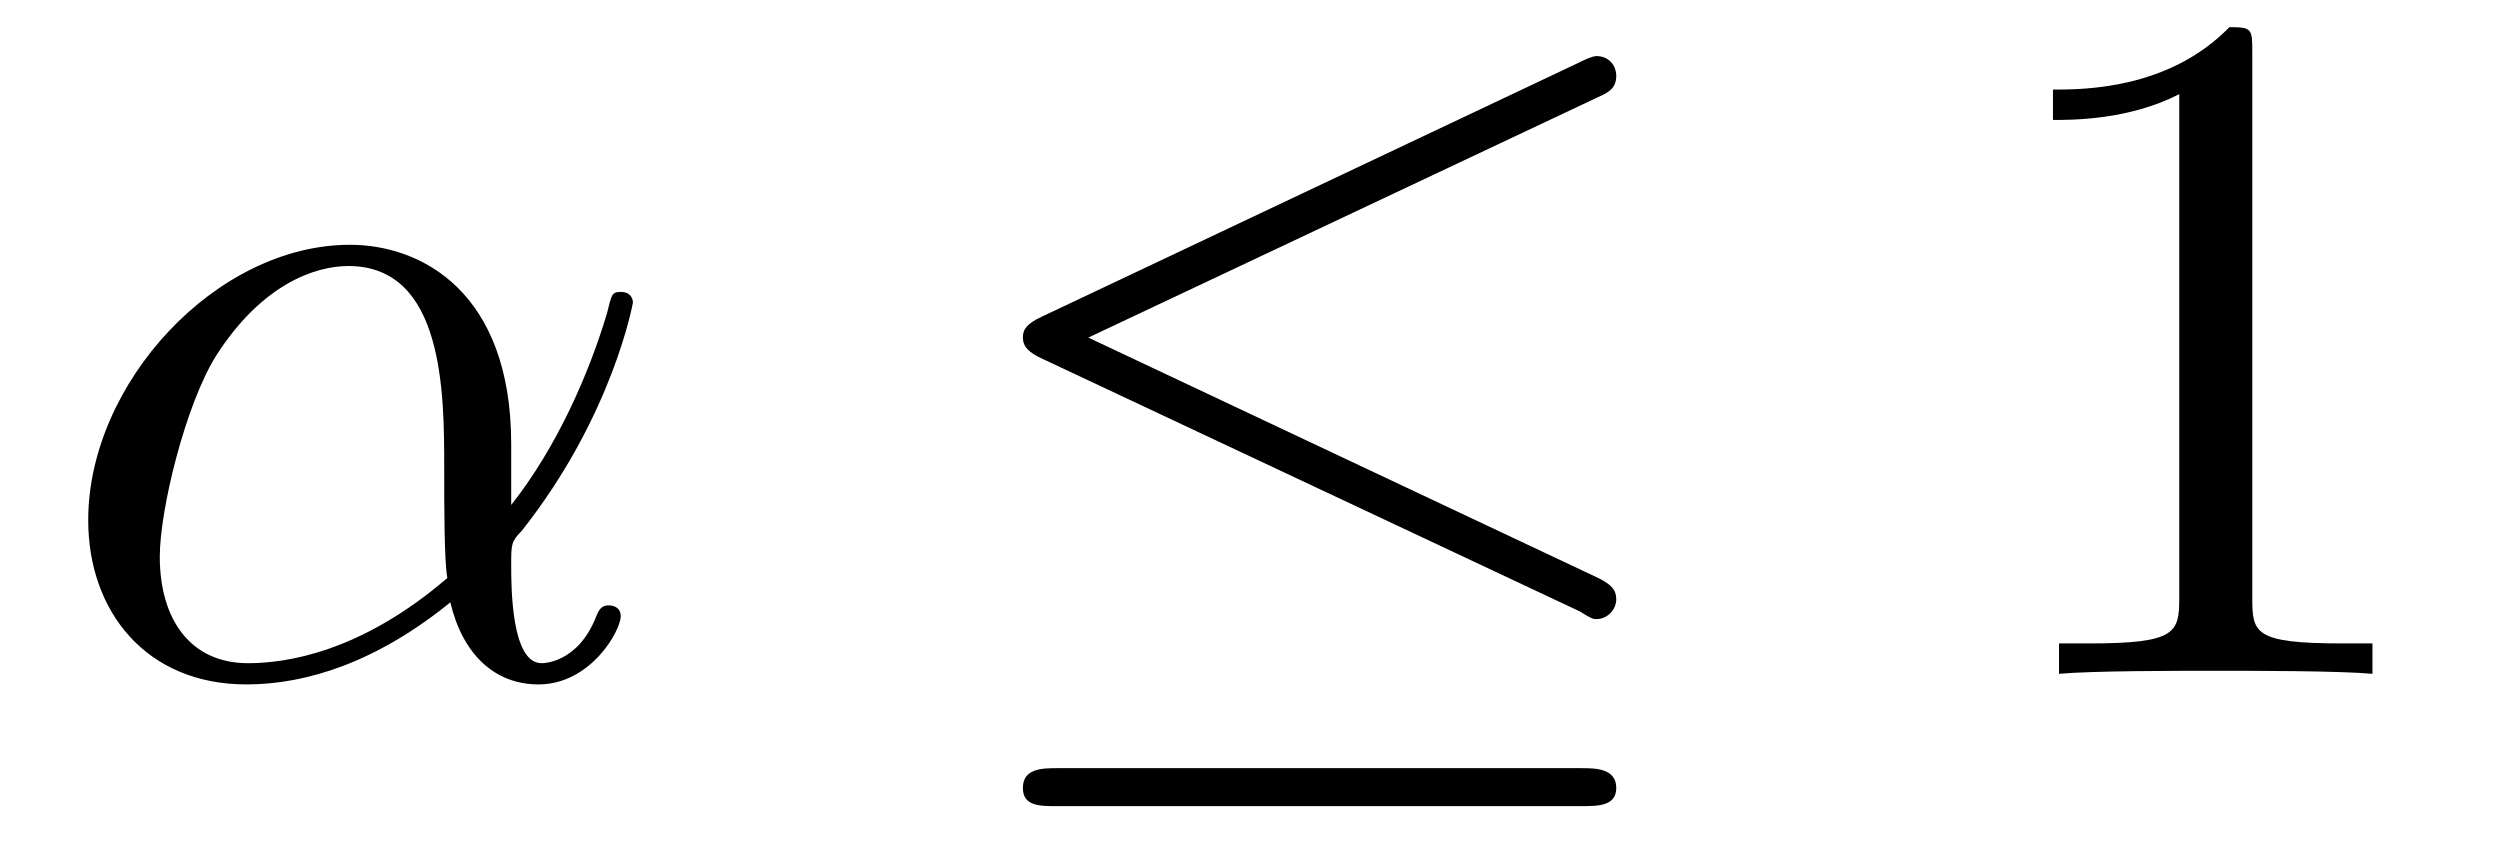
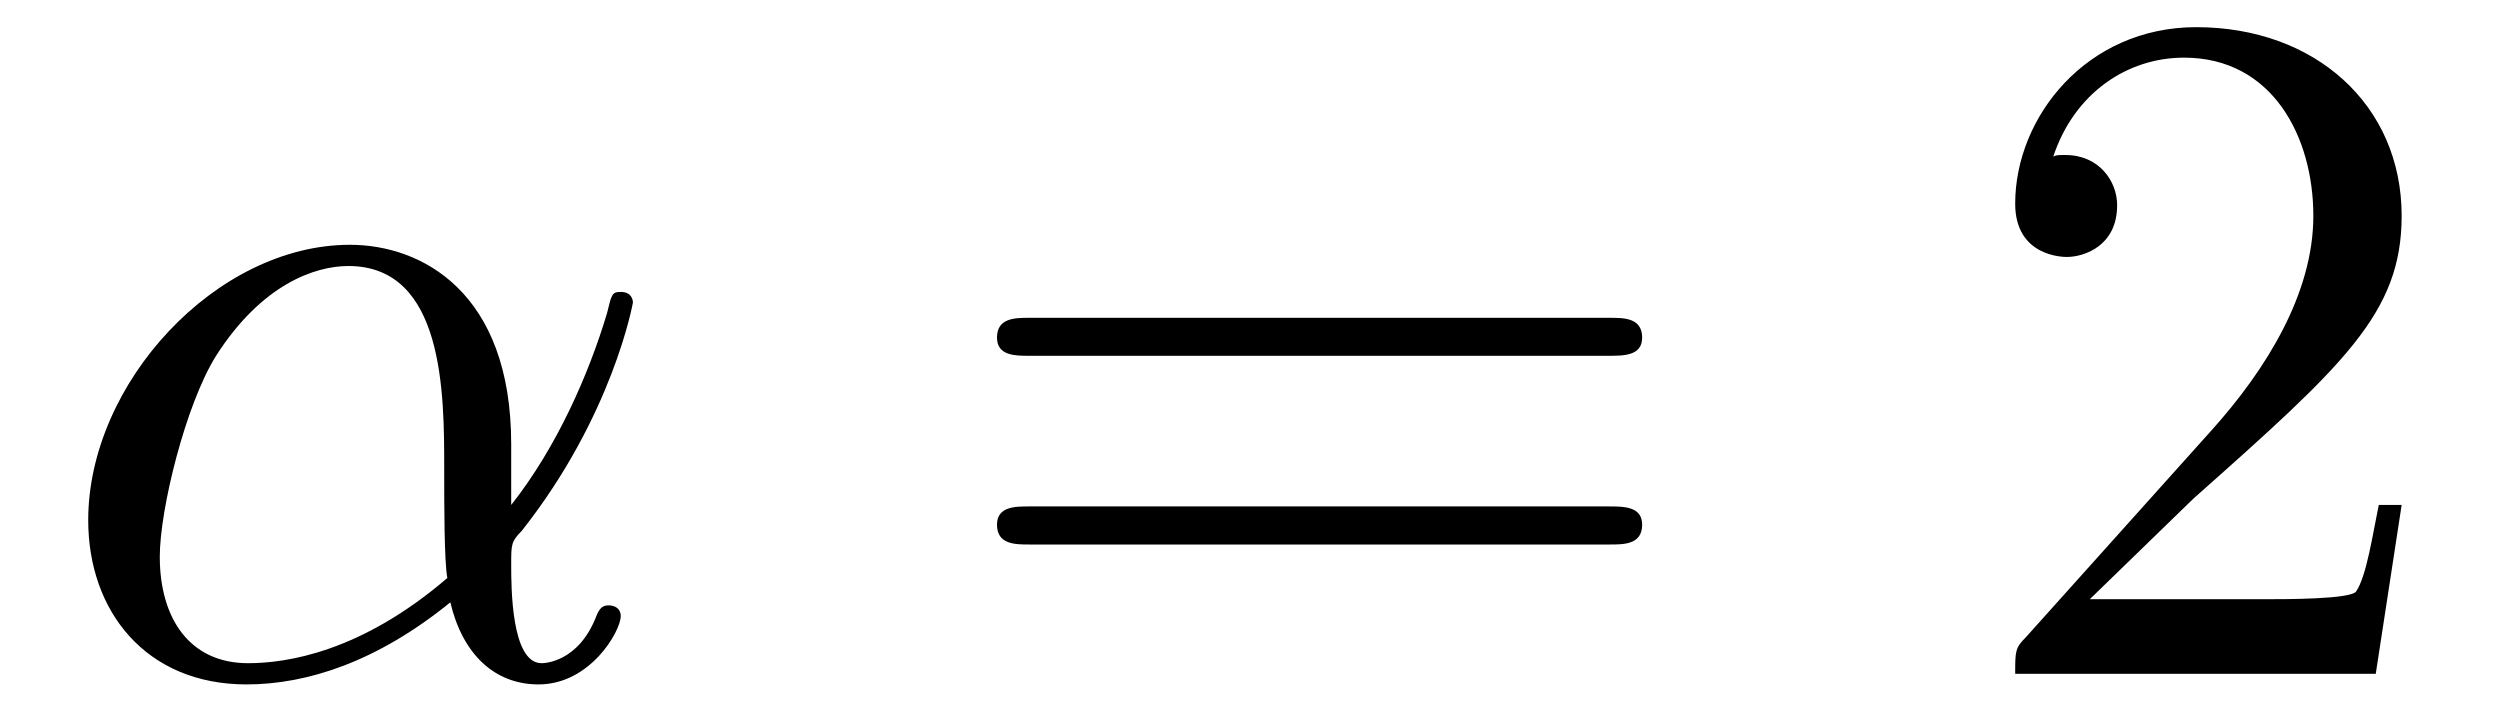
- <svg xmlns="http://www.w3.org/2000/svg" xmlns:xlink="http://www.w3.org/1999/xlink" viewBox="0 0 25.675 8.775">
+ <svg xmlns="http://www.w3.org/2000/svg" xmlns:xlink="http://www.w3.org/1999/xlink" viewBox="0 0 25.675 7.42">
  <defs>
    <g>
      <g id="glyph-0-0">
        <path d="M 4.75 -2.359 C 4.75 -3.922 3.828 -4.406 3.094 -4.406 C 1.719 -4.406 0.406 -2.984 0.406 -1.578 C 0.406 -0.641 1 0.109 2.031 0.109 C 2.656 0.109 3.375 -0.125 4.125 -0.734 C 4.25 -0.203 4.578 0.109 5.031 0.109 C 5.562 0.109 5.875 -0.438 5.875 -0.594 C 5.875 -0.672 5.812 -0.703 5.75 -0.703 C 5.688 -0.703 5.656 -0.672 5.625 -0.594 C 5.438 -0.109 5.078 -0.109 5.062 -0.109 C 4.75 -0.109 4.75 -0.891 4.75 -1.125 C 4.75 -1.328 4.75 -1.359 4.859 -1.469 C 5.797 -2.656 6 -3.812 6 -3.812 C 6 -3.844 5.984 -3.922 5.875 -3.922 C 5.781 -3.922 5.781 -3.891 5.734 -3.703 C 5.547 -3.078 5.219 -2.328 4.75 -1.734 Z M 4.094 -0.984 C 3.203 -0.219 2.438 -0.109 2.047 -0.109 C 1.453 -0.109 1.141 -0.562 1.141 -1.203 C 1.141 -1.688 1.406 -2.766 1.719 -3.266 C 2.188 -4 2.734 -4.188 3.078 -4.188 C 4.062 -4.188 4.062 -2.875 4.062 -2.109 C 4.062 -1.734 4.062 -1.156 4.094 -0.984 Z M 4.094 -0.984 " />
      </g>
      <g id="glyph-1-0">
-         <path d="M 6.734 -5.922 C 6.844 -5.969 6.922 -6.016 6.922 -6.141 C 6.922 -6.25 6.844 -6.344 6.719 -6.344 C 6.672 -6.344 6.578 -6.297 6.547 -6.281 L 1.031 -3.672 C 0.859 -3.594 0.828 -3.531 0.828 -3.453 C 0.828 -3.359 0.891 -3.297 1.031 -3.234 L 6.547 -0.641 C 6.672 -0.562 6.688 -0.562 6.719 -0.562 C 6.828 -0.562 6.922 -0.656 6.922 -0.766 C 6.922 -0.859 6.875 -0.922 6.703 -1 L 1.5 -3.453 Z M 6.562 1.359 C 6.734 1.359 6.922 1.359 6.922 1.172 C 6.922 0.969 6.703 0.969 6.562 0.969 L 1.188 0.969 C 1.031 0.969 0.828 0.969 0.828 1.172 C 0.828 1.359 1 1.359 1.172 1.359 Z M 6.562 1.359 " />
+         <path d="M 6.844 -3.266 C 7 -3.266 7.188 -3.266 7.188 -3.453 C 7.188 -3.656 7 -3.656 6.859 -3.656 L 0.891 -3.656 C 0.75 -3.656 0.562 -3.656 0.562 -3.453 C 0.562 -3.266 0.75 -3.266 0.891 -3.266 Z M 6.859 -1.328 C 7 -1.328 7.188 -1.328 7.188 -1.531 C 7.188 -1.719 7 -1.719 6.844 -1.719 L 0.891 -1.719 C 0.75 -1.719 0.562 -1.719 0.562 -1.531 C 0.562 -1.328 0.75 -1.328 0.891 -1.328 Z M 6.859 -1.328 " />
      </g>
-       <g id="glyph-2-0">
-         <path d="M 2.938 -6.375 C 2.938 -6.625 2.938 -6.641 2.703 -6.641 C 2.078 -6 1.203 -6 0.891 -6 L 0.891 -5.688 C 1.094 -5.688 1.672 -5.688 2.188 -5.953 L 2.188 -0.781 C 2.188 -0.422 2.156 -0.312 1.266 -0.312 L 0.953 -0.312 L 0.953 0 C 1.297 -0.031 2.156 -0.031 2.562 -0.031 C 2.953 -0.031 3.828 -0.031 4.172 0 L 4.172 -0.312 L 3.859 -0.312 C 2.953 -0.312 2.938 -0.422 2.938 -0.781 Z M 2.938 -6.375 " />
+       <g id="glyph-1-1">
+         <path d="M 1.266 -0.766 L 2.328 -1.797 C 3.875 -3.172 4.469 -3.703 4.469 -4.703 C 4.469 -5.844 3.578 -6.641 2.359 -6.641 C 1.234 -6.641 0.5 -5.719 0.5 -4.828 C 0.5 -4.281 1 -4.281 1.031 -4.281 C 1.203 -4.281 1.547 -4.391 1.547 -4.812 C 1.547 -5.062 1.359 -5.328 1.016 -5.328 C 0.938 -5.328 0.922 -5.328 0.891 -5.312 C 1.109 -5.969 1.656 -6.328 2.234 -6.328 C 3.141 -6.328 3.562 -5.516 3.562 -4.703 C 3.562 -3.906 3.078 -3.125 2.516 -2.5 L 0.609 -0.375 C 0.5 -0.266 0.5 -0.234 0.5 0 L 4.203 0 L 4.469 -1.734 L 4.234 -1.734 C 4.172 -1.438 4.109 -1 4 -0.844 C 3.938 -0.766 3.281 -0.766 3.062 -0.766 Z M 1.266 -0.766 " />
      </g>
    </g>
    <clipPath id="clip-0">
-       <path clip-rule="nonzero" d="M 10 0 L 17 0 L 17 8.773 L 10 8.773 Z M 10 0 " />
+       <path clip-rule="nonzero" d="M 0 2 L 7 2 L 7 7.422 L 0 7.422 Z M 0 2 " />
    </clipPath>
  </defs>
-   <g fill="rgb(0%, 0%, 0%)" fill-opacity="1">
-     <use xlink:href="#glyph-0-0" x="0.5" y="6.92" />
-   </g>
  <g clip-path="url(#clip-0)">
    <g fill="rgb(0%, 0%, 0%)" fill-opacity="1">
-       <use xlink:href="#glyph-1-0" x="9.677" y="6.92" />
+       <use xlink:href="#glyph-0-0" x="0.5" y="6.92" />
    </g>
  </g>
  <g fill="rgb(0%, 0%, 0%)" fill-opacity="1">
-     <use xlink:href="#glyph-2-0" x="20.193" y="6.92" />
+     <use xlink:href="#glyph-1-0" x="9.677" y="6.92" />
+   </g>
+   <g fill="rgb(0%, 0%, 0%)" fill-opacity="1">
+     <use xlink:href="#glyph-1-1" x="20.196" y="6.92" />
  </g>
</svg>
